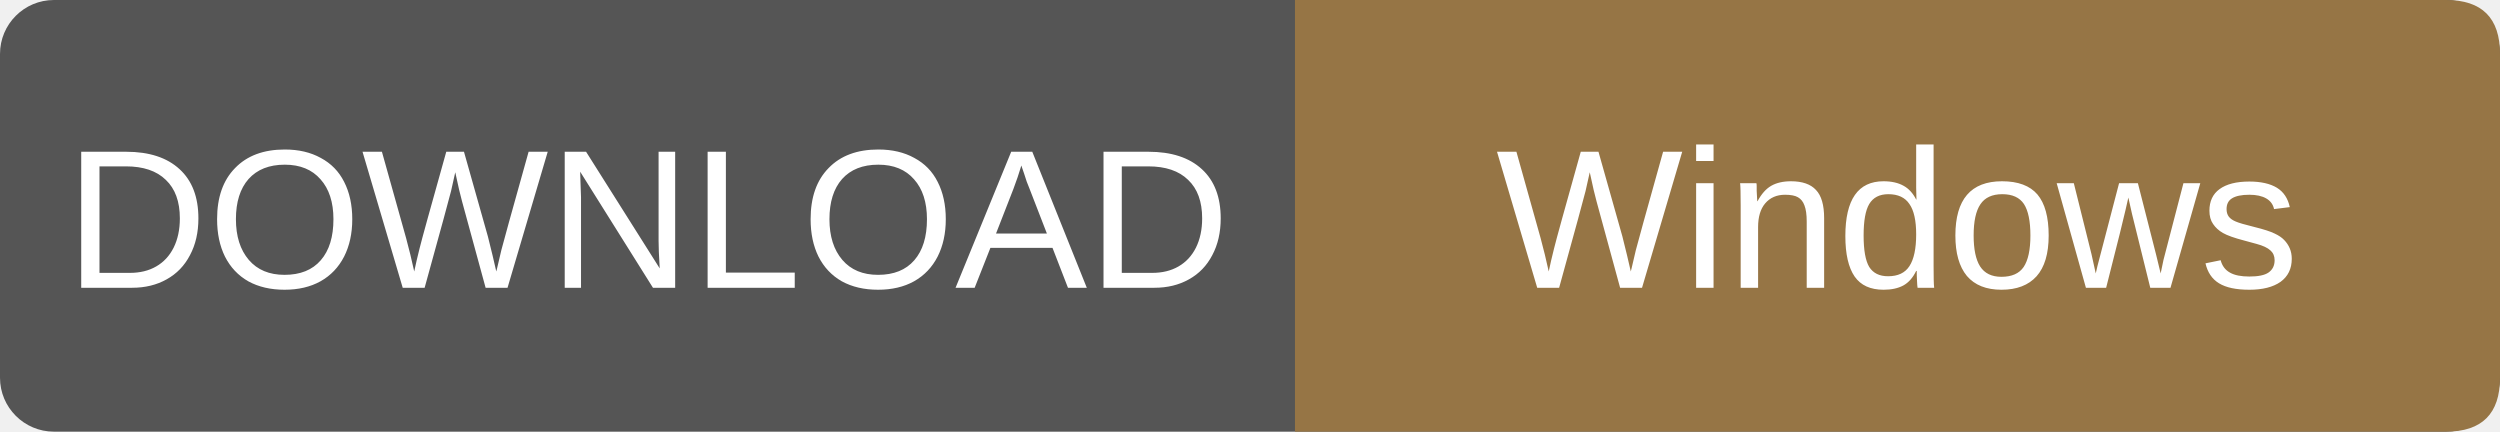
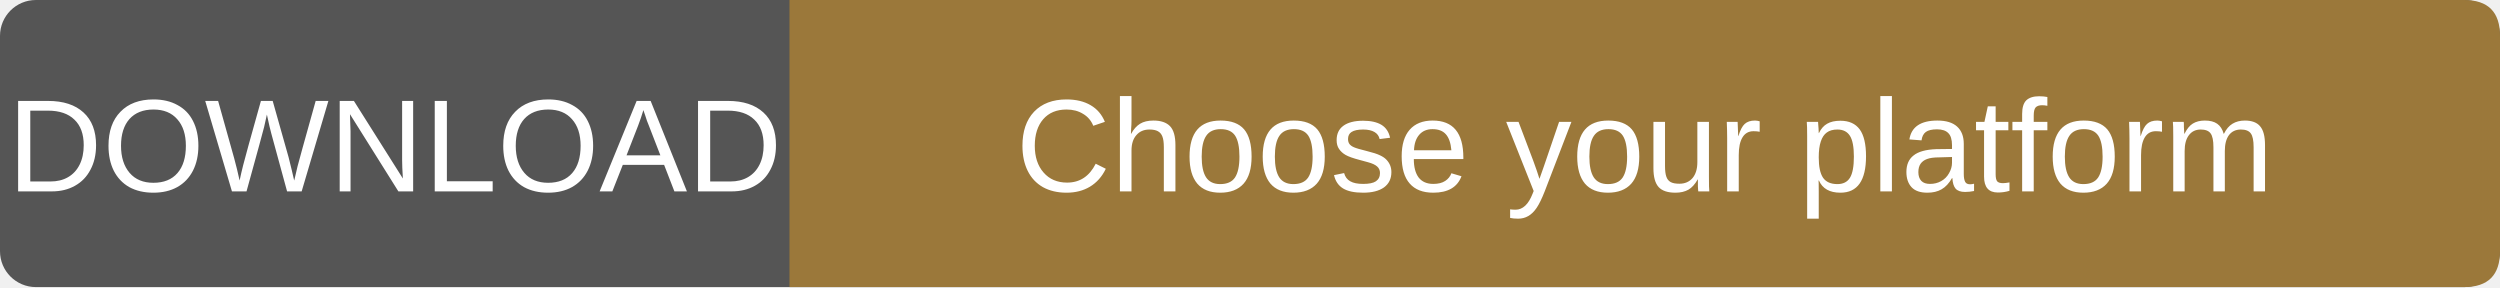
- <svg xmlns="http://www.w3.org/2000/svg" width="139" height="24" role="img" aria-label="DOWNLOAD: Windows">
-   <rect width="139" height="24" rx="3" fill="#555" />
-   <path d="M72 0h64q3 0 3 3v18q0 3-3 3H72z" fill="#967545" />
+ <svg xmlns="http://www.w3.org/2000/svg" width="209" height="24" role="img" aria-label="DOWNLOAD: Choose your platform">
+   <rect width="209" height="24" rx="3" fill="#555" />
+   <path d="M66 0h140q3 0 3 3v18q0 3-3 3H66z" fill="#9b783a" />
  <g fill="#fff" text-anchor="middle" font-family="Verdana,Arial,sans-serif" font-size="11">
-     <text x="36.0" y="16">DOWNLOAD</text>
-     <text x="105.5" y="16">Windows</text>
+     <text x="33.0" y="16">DOWNLOAD</text>
+     <text x="137.5" y="16">Choose your platform</text>
  </g>
</svg>
